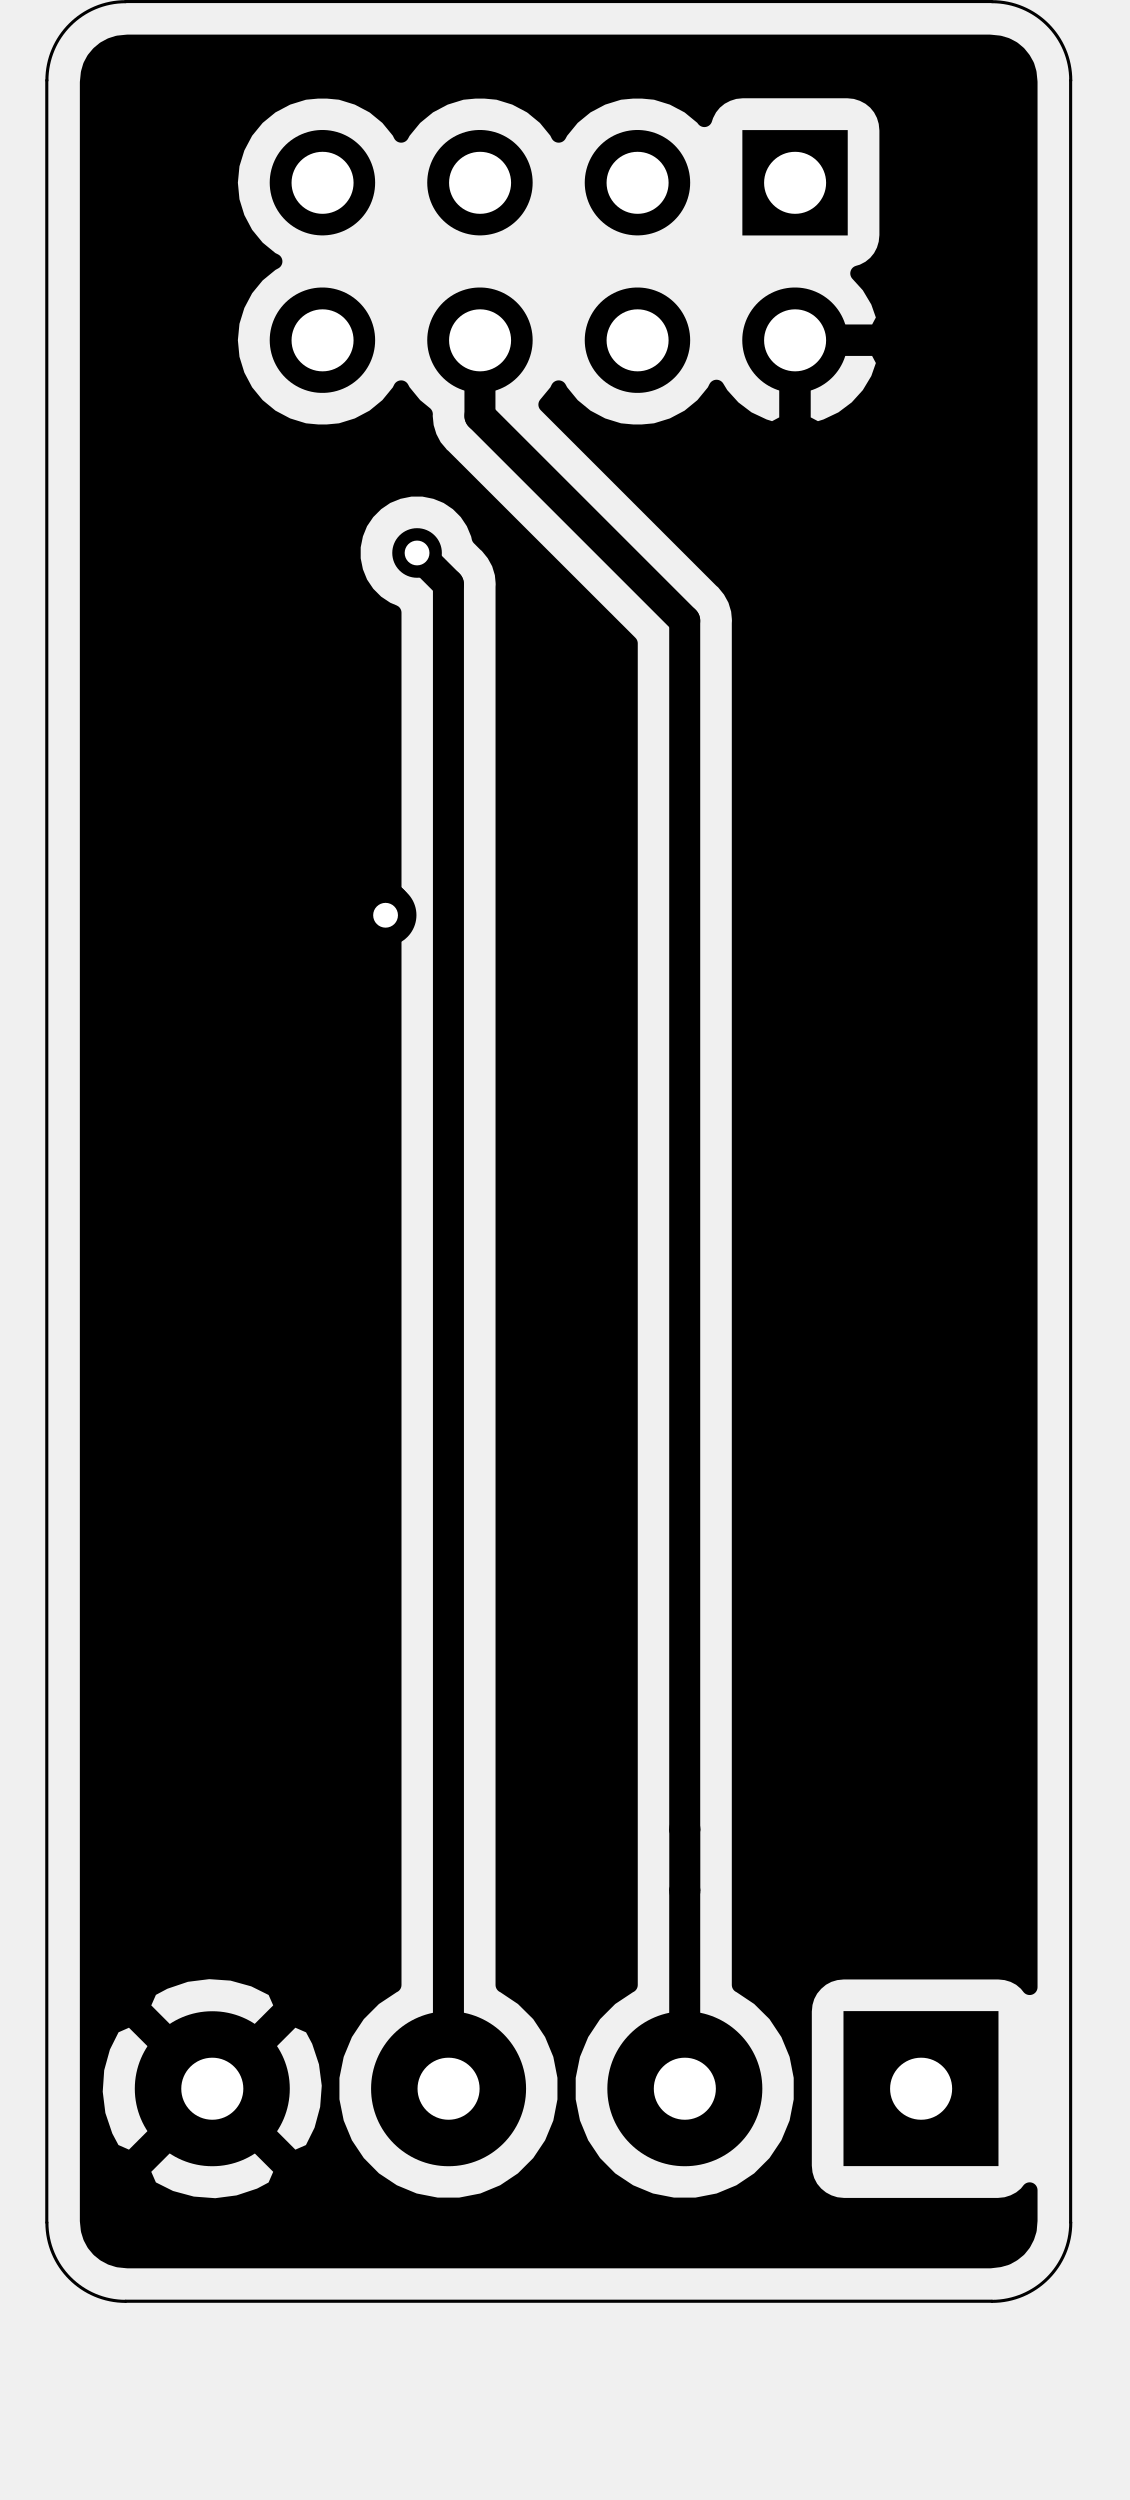
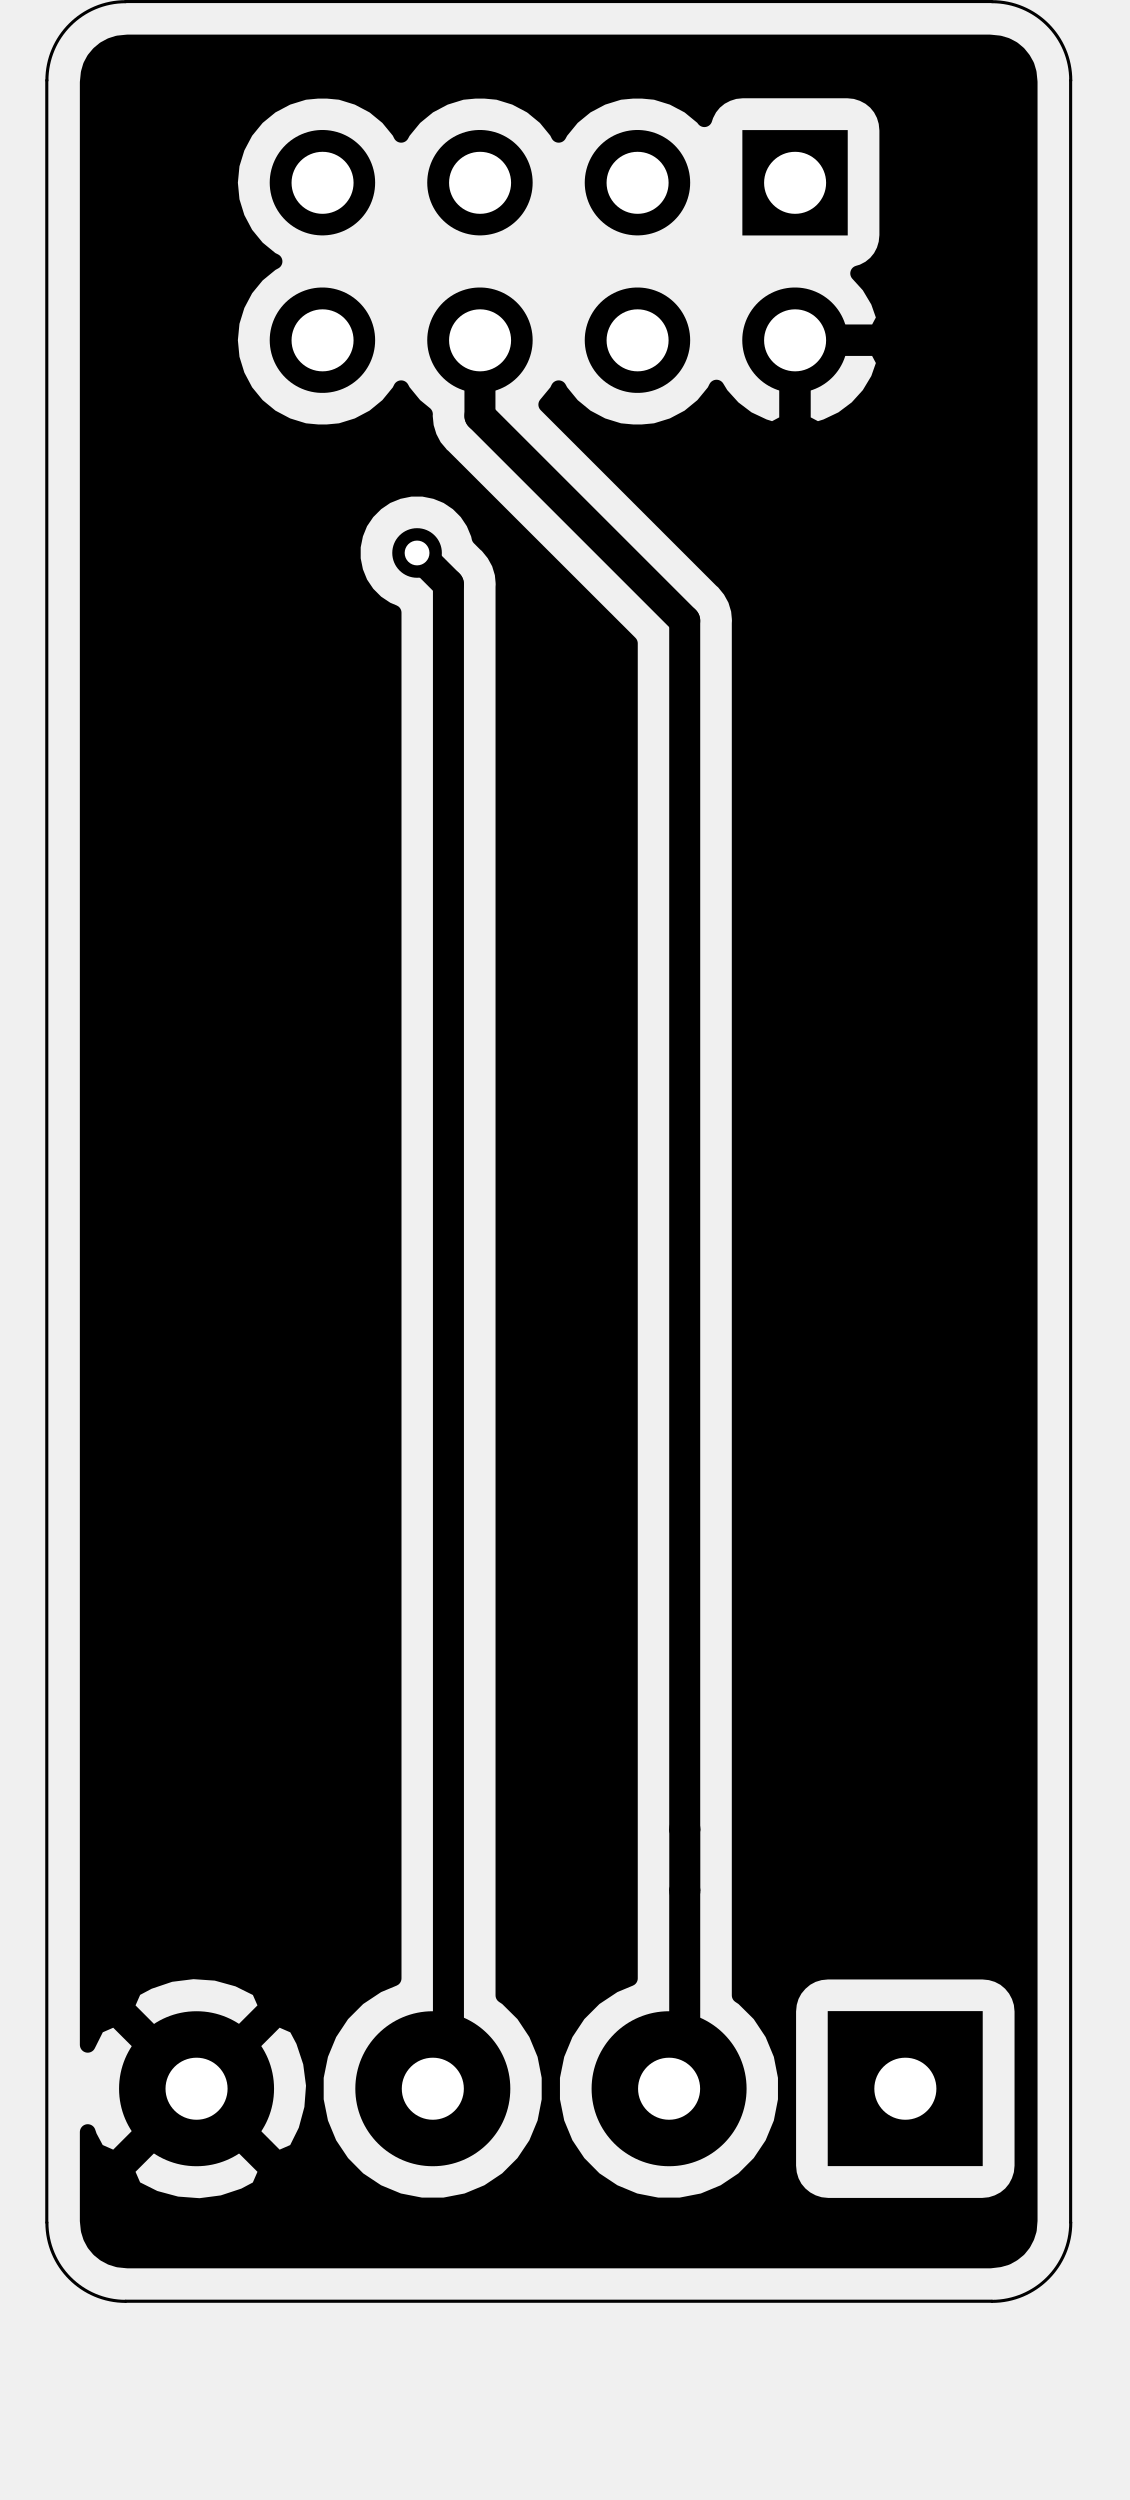
<svg xmlns="http://www.w3.org/2000/svg" version="1.1" width="1.821cm" height="4.031cm" viewBox="0 0 7170 15870 ">
  <g style="fill:#000000; fill-opacity:1;stroke:#000000; stroke-opacity:1; stroke-linecap:round; stroke-linejoin:round; " transform="translate(0 0) scale(1 1)">
</g>
  <g style="fill:#000000; fill-opacity:0.0;  stroke:#000000; stroke-width:-0; stroke-opacity:1;  stroke-linecap:round; stroke-linejoin:round;">
</g>
  <g style="fill:#000000; fill-opacity:1.0;  stroke:#000000; stroke-width:0; stroke-opacity:1;  stroke-linecap:round; stroke-linejoin:round;">
    <path style="fill:#000000; fill-opacity:1.0;  stroke:#000000; stroke-width:0; stroke-opacity:1;  stroke-linecap:round; stroke-linejoin:round;fill-rule:evenodd;" d="M 4249,11609 4249,12003 4446,12003 4446,11609 Z" />
    <g>
-       <circle cx="1347.83" cy="13259.8" r="492" />
-     </g>
-     <g style="fill:#000000; fill-opacity:1.0;  stroke:#000000; stroke-width:39.37; stroke-opacity:1;  stroke-linecap:round; stroke-linejoin:round;">
- </g>
-     <g style="fill:#000000; fill-opacity:1.0;  stroke:#000000; stroke-width:0; stroke-opacity:1;  stroke-linecap:round; stroke-linejoin:round;">
-       <circle cx="2847.83" cy="13259.8" r="492" />
-     </g>
-     <g style="fill:#000000; fill-opacity:1.0;  stroke:#000000; stroke-width:39.37; stroke-opacity:1;  stroke-linecap:round; stroke-linejoin:round;">
- </g>
-     <g style="fill:#000000; fill-opacity:1.0;  stroke:#000000; stroke-width:0; stroke-opacity:1;  stroke-linecap:round; stroke-linejoin:round;">
-       <circle cx="4347.83" cy="13259.8" r="492" />
-     </g>
-     <g style="fill:#000000; fill-opacity:1.0;  stroke:#000000; stroke-width:39.37; stroke-opacity:1;  stroke-linecap:round; stroke-linejoin:round;">
- </g>
-     <g style="fill:#000000; fill-opacity:1.0;  stroke:#000000; stroke-width:0; stroke-opacity:1;  stroke-linecap:round; stroke-linejoin:round;">
-       <path style="fill:#000000; fill-opacity:1.0;  stroke:#000000; stroke-width:0; stroke-opacity:1;  stroke-linecap:round; stroke-linejoin:round;fill-rule:evenodd;" d="M 6339,12767 6339,13751 5355,13751 5355,12767 6339,12767 Z" />
+       <circle cx="1247.83" cy="13259.8" r="492" />
+     </g>
+     <g style="fill:#000000; fill-opacity:1.0;  stroke:#000000; stroke-width:39.37; stroke-opacity:1;  stroke-linecap:round; stroke-linejoin:round;">
+ </g>
+     <g style="fill:#000000; fill-opacity:1.0;  stroke:#000000; stroke-width:0; stroke-opacity:1;  stroke-linecap:round; stroke-linejoin:round;">
+       <circle cx="2747.83" cy="13259.8" r="492" />
+     </g>
+     <g style="fill:#000000; fill-opacity:1.0;  stroke:#000000; stroke-width:39.37; stroke-opacity:1;  stroke-linecap:round; stroke-linejoin:round;">
+ </g>
+     <g style="fill:#000000; fill-opacity:1.0;  stroke:#000000; stroke-width:0; stroke-opacity:1;  stroke-linecap:round; stroke-linejoin:round;">
+       <circle cx="4247.83" cy="13259.8" r="492" />
+     </g>
+     <g style="fill:#000000; fill-opacity:1.0;  stroke:#000000; stroke-width:39.37; stroke-opacity:1;  stroke-linecap:round; stroke-linejoin:round;">
+ </g>
+     <g style="fill:#000000; fill-opacity:1.0;  stroke:#000000; stroke-width:0; stroke-opacity:1;  stroke-linecap:round; stroke-linejoin:round;">
+       <path style="fill:#000000; fill-opacity:1.0;  stroke:#000000; stroke-width:0; stroke-opacity:1;  stroke-linecap:round; stroke-linejoin:round;fill-rule:evenodd;" d="M 6239,12767 6239,13751 5255,13751 5255,12767 6239,12767 Z" />
    </g>
    <g>
</g>
    <g style="fill:#000000; fill-opacity:1.0;  stroke:#000000; stroke-width:669.291; stroke-opacity:1;  stroke-linecap:round; stroke-linejoin:round;">
</g>
    <g style="fill:#000000; fill-opacity:0.0;  stroke:#000000; stroke-width:669.291; stroke-opacity:1;  stroke-linecap:round; stroke-linejoin:round;">
      <path d="M2047 2159 L2047 2159 " />
      <path d="M2047 1159 L2047 1159 " />
      <path d="M3047 2159 L3047 2159 " />
      <path d="M3047 1159 L3047 1159 " />
      <path d="M4047 2159 L4047 2159 " />
      <path d="M4047 1159 L4047 1159 " />
      <path d="M5047 2159 L5047 2159 " />
    </g>
    <g style="fill:#000000; fill-opacity:0.0;  stroke:#000000; stroke-width:0; stroke-opacity:1;  stroke-linecap:round; stroke-linejoin:round;">
</g>
    <g style="fill:#000000; fill-opacity:1.0;  stroke:#000000; stroke-width:0; stroke-opacity:1;  stroke-linecap:round; stroke-linejoin:round;">
      <path style="fill:#000000; fill-opacity:1.0;  stroke:#000000; stroke-width:0; stroke-opacity:1;  stroke-linecap:round; stroke-linejoin:round;fill-rule:evenodd;" d="M 4713,825 5382,825 5382,1494 4713,1494 4713,825 Z" />
    </g>
    <g>
      <circle cx="4347.83" cy="12003.5" r="98.425" />
    </g>
    <g style="fill:#000000; fill-opacity:1.0;  stroke:#000000; stroke-width:39.37; stroke-opacity:1;  stroke-linecap:round; stroke-linejoin:round;">
</g>
    <g style="fill:#000000; fill-opacity:1.0;  stroke:#000000; stroke-width:0; stroke-opacity:1;  stroke-linecap:round; stroke-linejoin:round;">
      <circle cx="4347.83" cy="11609.8" r="98.425" />
    </g>
    <g style="fill:#000000; fill-opacity:1.0;  stroke:#000000; stroke-width:39.37; stroke-opacity:1;  stroke-linecap:round; stroke-linejoin:round;">
</g>
    <g>
</g>
    <g>
</g>
    <g>
</g>
    <g>
</g>
    <g>
</g>
    <g>
</g>
    <g>
</g>
    <g>
</g>
    <g>
</g>
    <g>
</g>
    <g>
</g>
    <g>
</g>
    <g>
</g>
    <g style="fill:#000000; fill-opacity:1.0;  stroke:#000000; stroke-width:0; stroke-opacity:1;  stroke-linecap:round; stroke-linejoin:round;">
-       <circle cx="2447.83" cy="5809.84" r="157.48" />
-     </g>
-     <g style="fill:#000000; fill-opacity:1.0;  stroke:#000000; stroke-width:39.37; stroke-opacity:1;  stroke-linecap:round; stroke-linejoin:round;">
- </g>
-     <g style="fill:#000000; fill-opacity:1.0;  stroke:#000000; stroke-width:0; stroke-opacity:1;  stroke-linecap:round; stroke-linejoin:round;">
      <circle cx="2647.83" cy="3509.84" r="157.48" />
    </g>
    <g style="fill:#000000; fill-opacity:1.0;  stroke:#000000; stroke-width:39.37; stroke-opacity:1;  stroke-linecap:round; stroke-linejoin:round;">
</g>
    <g>
</g>
-     <g style="fill:#000000; fill-opacity:1.0;  stroke:#000000; stroke-width:393.701; stroke-opacity:1;  stroke-linecap:round; stroke-linejoin:round;">
- </g>
-     <g style="fill:#000000; fill-opacity:0.0;  stroke:#000000; stroke-width:393.701; stroke-opacity:1;  stroke-linecap:round; stroke-linejoin:round;">
-       <path d="M2423 5785 L2447 5809 " />
-       <path d="M1671 5785 L2423 5785 " />
-     </g>
+     <g style="fill:#000000; fill-opacity:1.0;  stroke:#000000; stroke-width:98.425; stroke-opacity:1;  stroke-linecap:round; stroke-linejoin:round;">
+ </g>
    <g style="fill:#000000; fill-opacity:0.0;  stroke:#000000; stroke-width:98.425; stroke-opacity:1;  stroke-linecap:round; stroke-linejoin:round;">
      <path d="M4036 1148 L4047 1159 " />
    </g>
    <g style="fill:#000000; fill-opacity:0.0;  stroke:#000000; stroke-width:196.85; stroke-opacity:1;  stroke-linecap:round; stroke-linejoin:round;">
      <path d="M4347 13259 L4347 12009 " />
      <path d="M2847 3709 L2647 3509 " />
      <path d="M2847 13259 L2847 3709 " />
      <path d="M4347 3940 L4347 11609 " />
      <path d="M3047 2640 L4347 3940 " />
      <path d="M3047 2159 L3047 2640 " />
    </g>
    <g>
</g>
    <g style="fill:#000000; fill-opacity:1.0;  stroke:#000000; stroke-width:100; stroke-opacity:1;  stroke-linecap:round; stroke-linejoin:round;">
-       <path style="fill:#000000; fill-opacity:1.0;  stroke:#000000; stroke-width:100; stroke-opacity:1;  stroke-linecap:round; stroke-linejoin:round;fill-rule:evenodd;" d="M 6344,275 6388,288 6430,310 6466,340 6495,376 6518,417 6531,461 6537,520 6537,12615 6517,12590 6479,12558 6435,12535 6388,12521 6339,12516 5355,12516 5306,12521 5259,12535 5216,12558 5178,12590 5146,12628 5123,12671 5109,12718 5104,12767 5104,13751 5109,13800 5123,13847 5146,13891 5178,13929 5216,13960 5259,13983 5306,13998 5355,14003 6339,14003 6388,13998 6435,13983 6479,13960 6517,13929 6537,13904 6537,14097 6532,14156 6518,14200 6496,14242 6467,14278 6431,14307 6390,14330 6345,14343 6287,14350 810,14350 751,14344 706,14330 665,14308 629,14279 599,14243 577,14202 563,14157 557,14099 557,13776 901,13776 951,13891 1081,13956 1222,13994 1368,14005 1513,13986 1652,13940 1744,13891 1794,13776 1347,13330 901,13776 557,13776 557,13280 602,13280 620,13425 667,13564 716,13656 830,13706 1277,13259 1418,13259 1864,13706 1979,13656 2044,13525 2082,13384 2093,13239 2086,13186 2105,13186 2105,13332 2134,13476 2190,13611 2271,13732 2374,13836 2496,13917 2631,13973 2774,14001 2920,14001 3064,13973 3199,13917 3320,13836 3424,13732 3505,13611 3561,13476 3589,13332 3589,13186 3561,13043 3505,12908 3424,12786 3320,12683 3199,12602 3196,12601 3196,3726 3197,3709 3196,3692 3196,3692 3191,3641 3171,3575 3138,3515 3095,3462 3082,3451 3044,3413 3039,3390 3008,3316 2964,3250 2907,3193 2840,3148 2766,3118 2687,3102 2607,3102 2528,3118 2454,3148 2388,3193 2331,3250 2286,3316 2256,3390 2240,3469 2240,3549 2256,3628 2286,3702 2331,3769 2388,3826 2454,3870 2499,3889 2499,12601 2496,12602 2374,12683 2271,12786 2190,12908 2134,13043 2105,13186 2086,13186 2074,13094 2028,12955 1979,12863 1864,12813 1418,13259 1277,13259 830,12813 716,12863 651,12993 612,13134 602,13280 557,13280 557,12742 901,12742 1347,13189 1794,12742 1744,12628 1613,12563 1472,12524 1327,12514 1182,12532 1043,12579 951,12628 901,12742 557,12742 557,1159 1460,1159 1471,1274 1505,1384 1559,1486 1632,1575 1721,1648 1743,1659 1721,1671 1632,1744 1559,1833 1505,1935 1471,2045 1460,2159 1471,2274 1505,2384 1559,2486 1632,2575 1721,2648 1823,2702 1933,2736 2019,2744 2076,2744 2162,2736 2272,2702 2374,2648 2463,2575 2536,2486 2547,2464 2559,2486 2632,2575 2698,2629 2697,2640 2704,2708 2724,2774 2756,2835 2789,2874 2789,2874 2800,2888 2813,2899 3999,4084 3999,11575 3999,11575 3999,12037 3999,12037 3999,12601 3996,12602 3874,12683 3771,12786 3690,12908 3634,13043 3605,13186 3605,13332 3634,13476 3690,13611 3771,13732 3874,13836 3996,13917 4131,13973 4274,14001 4420,14001 4564,13973 4699,13917 4820,13836 4924,13732 5005,13611 5061,13476 5089,13332 5089,13186 5061,13043 5005,12908 4924,12786 4820,12683 4699,12602 4696,12601 4696,3957 4697,3940 4696,3923 4696,3923 4691,3872 4671,3806 4638,3746 4595,3693 4582,3682 3468,2568 3536,2486 3547,2464 3559,2486 3632,2575 3721,2648 3823,2702 3933,2736 4019,2744 4076,2744 4162,2736 4272,2702 4374,2648 4463,2575 4536,2486 4549,2460 4577,2506 4654,2591 4745,2660 4849,2709 4907,2727 4997,2679 4997,2209 5097,2209 5097,2679 5188,2727 5246,2709 5349,2660 5441,2591 5518,2506 5577,2408 5615,2300 5567,2209 5097,2209 4997,2209 4989,2209 4989,2109 4997,2109 4997,2101 5097,2101 5097,2109 5567,2109 5615,2019 5577,1911 5518,1812 5448,1735 5478,1726 5522,1703 5560,1672 5591,1634 5614,1590 5628,1543 5633,1494 5633,825 5628,776 5614,729 5591,685 5560,647 5522,616 5478,593 5431,578 5382,573 4713,573 4664,578 4617,593 4573,616 4535,647 4504,685 4481,729 4472,756 4463,744 4374,671 4272,617 4162,583 4076,575 4019,575 3933,583 3823,617 3721,671 3632,744 3559,833 3547,855 3536,833 3463,744 3374,671 3272,617 3162,583 3076,575 3019,575 2933,583 2823,617 2721,671 2632,744 2559,833 2547,855 2536,833 2463,744 2374,671 2272,617 2162,583 2076,575 2019,575 1933,583 1823,617 1721,671 1632,744 1559,833 1505,935 1471,1045 1460,1159 557,1159 557,522 563,463 576,418 598,377 628,341 664,311 705,289 749,275 808,269 6285,269 6344,275 Z" />
+       <path style="fill:#000000; fill-opacity:1.0;  stroke:#000000; stroke-width:100; stroke-opacity:1;  stroke-linecap:round; stroke-linejoin:round;fill-rule:evenodd;" d="M 6344,275 6388,288 6430,310 6466,340 6495,376 6518,417 6531,461 6537,520 6537,14097 6532,14156 6518,14200 6496,14242 6467,14278 6431,14307 6390,14330 6345,14343 6287,14350 810,14350 751,14344 706,14330 665,14308 629,14279 599,14243 577,14202 563,14157 557,14099 557,13776 801,13776 851,13891 981,13956 1122,13994 1268,14005 1413,13986 1552,13940 1644,13891 1694,13776 1247,13330 801,13776 557,13776 557,13535 567,13564 616,13656 730,13706 1177,13259 1318,13259 1764,13706 1879,13656 1944,13525 1982,13384 1993,13239 1986,13186 2005,13186 2005,13332 2034,13476 2090,13611 2171,13732 2274,13836 2396,13917 2531,13973 2674,14001 2820,14001 2964,13973 3099,13917 3220,13836 3324,13732 3405,13611 3461,13476 3489,13332 3489,13186 3461,13043 3405,12908 3324,12786 3220,12683 3196,12667 3196,3726 3197,3709 3196,3692 3196,3692 3191,3641 3171,3575 3138,3515 3095,3462 3082,3451 3044,3413 3039,3390 3008,3316 2964,3250 2907,3193 2840,3148 2766,3118 2687,3102 2607,3102 2528,3118 2454,3148 2388,3193 2331,3250 2286,3316 2256,3390 2240,3469 2240,3549 2256,3628 2286,3702 2331,3769 2388,3826 2454,3870 2499,3889 2499,12559 2396,12602 2274,12683 2171,12786 2090,12908 2034,13043 2005,13186 1986,13186 1974,13094 1928,12955 1879,12863 1764,12813 1318,13259 1177,13259 730,12813 616,12863 557,12981 557,12742 801,12742 1247,13189 1694,12742 1644,12628 1513,12563 1372,12524 1227,12514 1082,12532 943,12579 851,12628 801,12742 557,12742 557,1159 1460,1159 1471,1274 1505,1384 1559,1486 1632,1575 1721,1648 1743,1659 1721,1671 1632,1744 1559,1833 1505,1935 1471,2045 1460,2159 1471,2274 1505,2384 1559,2486 1632,2575 1721,2648 1823,2702 1933,2736 2019,2744 2076,2744 2162,2736 2272,2702 2374,2648 2463,2575 2536,2486 2547,2464 2559,2486 2632,2575 2698,2629 2697,2640 2704,2708 2724,2774 2756,2835 2789,2874 2789,2874 2800,2888 2813,2899 3999,4084 3999,11575 3999,11575 3999,12037 3999,12037 3999,12559 3896,12602 3774,12683 3671,12786 3590,12908 3534,13043 3505,13186 3505,13332 3534,13476 3590,13611 3671,13732 3774,13836 3896,13917 4031,13973 4174,14001 4320,14001 4464,13973 4599,13917 4720,13836 4824,13732 4905,13611 4961,13476 4989,13332 4989,13186 4961,13043 4905,12908 4824,12786 4805,12767 5004,12767 5004,13751 5009,13800 5023,13847 5046,13891 5078,13929 5116,13960 5159,13983 5206,13998 5255,14003 6239,14003 6288,13998 6335,13983 6379,13960 6417,13929 6448,13891 6471,13847 6486,13800 6491,13751 6491,12767 6486,12718 6471,12671 6448,12628 6417,12590 6379,12558 6335,12535 6288,12521 6239,12516 5255,12516 5206,12521 5159,12535 5116,12558 5078,12590 5046,12628 5023,12671 5009,12718 5004,12767 4805,12767 4720,12683 4696,12667 4696,3957 4697,3940 4696,3923 4696,3923 4691,3872 4671,3806 4638,3746 4595,3693 4582,3682 3468,2568 3536,2486 3547,2464 3559,2486 3632,2575 3721,2648 3823,2702 3933,2736 4019,2744 4076,2744 4162,2736 4272,2702 4374,2648 4463,2575 4536,2486 4549,2460 4577,2506 4654,2591 4745,2660 4849,2709 4907,2727 4997,2679 4997,2209 5097,2209 5097,2679 5188,2727 5246,2709 5349,2660 5441,2591 5518,2506 5577,2408 5615,2300 5567,2209 5097,2209 4997,2209 4989,2209 4989,2109 4997,2109 4997,2101 5097,2101 5097,2109 5567,2109 5615,2019 5577,1911 5518,1812 5448,1735 5478,1726 5522,1703 5560,1672 5591,1634 5614,1590 5628,1543 5633,1494 5633,825 5628,776 5614,729 5591,685 5560,647 5522,616 5478,593 5431,578 5382,573 4713,573 4664,578 4617,593 4573,616 4535,647 4504,685 4481,729 4472,756 4463,744 4374,671 4272,617 4162,583 4076,575 4019,575 3933,583 3823,617 3721,671 3632,744 3559,833 3547,855 3536,833 3463,744 3374,671 3272,617 3162,583 3076,575 3019,575 2933,583 2823,617 2721,671 2632,744 2559,833 2547,855 2536,833 2463,744 2374,671 2272,617 2162,583 2076,575 2019,575 1933,583 1823,617 1721,671 1632,744 1559,833 1505,935 1471,1045 1460,1159 557,1159 557,522 563,463 576,418 598,377 628,341 664,311 705,289 749,275 808,269 6285,269 6344,275 Z" />
    </g>
  </g>
  <g style="fill:#FFFFFF; fill-opacity:1.0;  stroke:#FFFFFF; stroke-width:100; stroke-opacity:1;  stroke-linecap:round; stroke-linejoin:round;">
</g>
  <g style="fill:#FFFFFF; fill-opacity:1.0;  stroke:#FFFFFF; stroke-width:0; stroke-opacity:1;  stroke-linecap:round; stroke-linejoin:round;">
-     <circle cx="2447.83" cy="5809.84" r="78.74" />
-   </g>
-   <g style="fill:#FFFFFF; fill-opacity:1.0;  stroke:#FFFFFF; stroke-width:39.37; stroke-opacity:1;  stroke-linecap:round; stroke-linejoin:round;">
- </g>
-   <g style="fill:#FFFFFF; fill-opacity:1.0;  stroke:#FFFFFF; stroke-width:0; stroke-opacity:1;  stroke-linecap:round; stroke-linejoin:round;">
    <circle cx="2647.83" cy="3509.84" r="78.74" />
  </g>
  <g style="fill:#FFFFFF; fill-opacity:1.0;  stroke:#FFFFFF; stroke-width:39.37; stroke-opacity:1;  stroke-linecap:round; stroke-linejoin:round;">
</g>
  <g style="fill:#FFFFFF; fill-opacity:1.0;  stroke:#FFFFFF; stroke-width:0; stroke-opacity:1;  stroke-linecap:round; stroke-linejoin:round;">
-     <circle cx="1347.83" cy="13259.8" r="197" />
-   </g>
-   <g style="fill:#FFFFFF; fill-opacity:1.0;  stroke:#FFFFFF; stroke-width:39.37; stroke-opacity:1;  stroke-linecap:round; stroke-linejoin:round;">
- </g>
-   <g style="fill:#FFFFFF; fill-opacity:1.0;  stroke:#FFFFFF; stroke-width:0; stroke-opacity:1;  stroke-linecap:round; stroke-linejoin:round;">
-     <circle cx="2847.83" cy="13259.8" r="197" />
-   </g>
-   <g style="fill:#FFFFFF; fill-opacity:1.0;  stroke:#FFFFFF; stroke-width:39.37; stroke-opacity:1;  stroke-linecap:round; stroke-linejoin:round;">
- </g>
-   <g style="fill:#FFFFFF; fill-opacity:1.0;  stroke:#FFFFFF; stroke-width:0; stroke-opacity:1;  stroke-linecap:round; stroke-linejoin:round;">
-     <circle cx="4347.83" cy="13259.8" r="197" />
-   </g>
-   <g style="fill:#FFFFFF; fill-opacity:1.0;  stroke:#FFFFFF; stroke-width:39.37; stroke-opacity:1;  stroke-linecap:round; stroke-linejoin:round;">
- </g>
-   <g style="fill:#FFFFFF; fill-opacity:1.0;  stroke:#FFFFFF; stroke-width:0; stroke-opacity:1;  stroke-linecap:round; stroke-linejoin:round;">
-     <circle cx="5847.83" cy="13259.8" r="197" />
+     <circle cx="1247.83" cy="13259.8" r="197" />
+   </g>
+   <g style="fill:#FFFFFF; fill-opacity:1.0;  stroke:#FFFFFF; stroke-width:39.37; stroke-opacity:1;  stroke-linecap:round; stroke-linejoin:round;">
+ </g>
+   <g style="fill:#FFFFFF; fill-opacity:1.0;  stroke:#FFFFFF; stroke-width:0; stroke-opacity:1;  stroke-linecap:round; stroke-linejoin:round;">
+     <circle cx="2747.83" cy="13259.8" r="197" />
+   </g>
+   <g style="fill:#FFFFFF; fill-opacity:1.0;  stroke:#FFFFFF; stroke-width:39.37; stroke-opacity:1;  stroke-linecap:round; stroke-linejoin:round;">
+ </g>
+   <g style="fill:#FFFFFF; fill-opacity:1.0;  stroke:#FFFFFF; stroke-width:0; stroke-opacity:1;  stroke-linecap:round; stroke-linejoin:round;">
+     <circle cx="4247.83" cy="13259.8" r="197" />
+   </g>
+   <g style="fill:#FFFFFF; fill-opacity:1.0;  stroke:#FFFFFF; stroke-width:39.37; stroke-opacity:1;  stroke-linecap:round; stroke-linejoin:round;">
+ </g>
+   <g style="fill:#FFFFFF; fill-opacity:1.0;  stroke:#FFFFFF; stroke-width:0; stroke-opacity:1;  stroke-linecap:round; stroke-linejoin:round;">
+     <circle cx="5747.83" cy="13259.8" r="197" />
  </g>
  <g style="fill:#FFFFFF; fill-opacity:1.0;  stroke:#FFFFFF; stroke-width:39.37; stroke-opacity:1;  stroke-linecap:round; stroke-linejoin:round;">
</g>
  <g style="fill:#FFFFFF; fill-opacity:1.0;  stroke:#FFFFFF; stroke-width:0; stroke-opacity:1;  stroke-linecap:round; stroke-linejoin:round;">
    <circle cx="2047.83" cy="2159.84" r="196.85" />
  </g>
  <g style="fill:#FFFFFF; fill-opacity:1.0;  stroke:#FFFFFF; stroke-width:39.37; stroke-opacity:1;  stroke-linecap:round; stroke-linejoin:round;">
</g>
  <g style="fill:#FFFFFF; fill-opacity:1.0;  stroke:#FFFFFF; stroke-width:0; stroke-opacity:1;  stroke-linecap:round; stroke-linejoin:round;">
    <circle cx="2047.83" cy="1159.84" r="196.85" />
  </g>
  <g style="fill:#FFFFFF; fill-opacity:1.0;  stroke:#FFFFFF; stroke-width:39.37; stroke-opacity:1;  stroke-linecap:round; stroke-linejoin:round;">
</g>
  <g style="fill:#FFFFFF; fill-opacity:1.0;  stroke:#FFFFFF; stroke-width:0; stroke-opacity:1;  stroke-linecap:round; stroke-linejoin:round;">
    <circle cx="3047.83" cy="2159.84" r="196.85" />
  </g>
  <g style="fill:#FFFFFF; fill-opacity:1.0;  stroke:#FFFFFF; stroke-width:39.37; stroke-opacity:1;  stroke-linecap:round; stroke-linejoin:round;">
</g>
  <g style="fill:#FFFFFF; fill-opacity:1.0;  stroke:#FFFFFF; stroke-width:0; stroke-opacity:1;  stroke-linecap:round; stroke-linejoin:round;">
    <circle cx="3047.83" cy="1159.84" r="196.85" />
  </g>
  <g style="fill:#FFFFFF; fill-opacity:1.0;  stroke:#FFFFFF; stroke-width:39.37; stroke-opacity:1;  stroke-linecap:round; stroke-linejoin:round;">
</g>
  <g style="fill:#FFFFFF; fill-opacity:1.0;  stroke:#FFFFFF; stroke-width:0; stroke-opacity:1;  stroke-linecap:round; stroke-linejoin:round;">
    <circle cx="4047.83" cy="2159.84" r="196.85" />
  </g>
  <g style="fill:#FFFFFF; fill-opacity:1.0;  stroke:#FFFFFF; stroke-width:39.37; stroke-opacity:1;  stroke-linecap:round; stroke-linejoin:round;">
</g>
  <g style="fill:#FFFFFF; fill-opacity:1.0;  stroke:#FFFFFF; stroke-width:0; stroke-opacity:1;  stroke-linecap:round; stroke-linejoin:round;">
    <circle cx="4047.83" cy="1159.84" r="196.85" />
  </g>
  <g style="fill:#FFFFFF; fill-opacity:1.0;  stroke:#FFFFFF; stroke-width:39.37; stroke-opacity:1;  stroke-linecap:round; stroke-linejoin:round;">
</g>
  <g style="fill:#FFFFFF; fill-opacity:1.0;  stroke:#FFFFFF; stroke-width:0; stroke-opacity:1;  stroke-linecap:round; stroke-linejoin:round;">
    <circle cx="5047.83" cy="2159.84" r="196.85" />
  </g>
  <g style="fill:#FFFFFF; fill-opacity:1.0;  stroke:#FFFFFF; stroke-width:39.37; stroke-opacity:1;  stroke-linecap:round; stroke-linejoin:round;">
</g>
  <g style="fill:#FFFFFF; fill-opacity:1.0;  stroke:#FFFFFF; stroke-width:0; stroke-opacity:1;  stroke-linecap:round; stroke-linejoin:round;">
    <circle cx="5047.83" cy="1159.84" r="196.85" />
  </g>
  <g style="fill:#FFFFFF; fill-opacity:1.0;  stroke:#FFFFFF; stroke-width:39.37; stroke-opacity:1;  stroke-linecap:round; stroke-linejoin:round;">
</g>
  <g style="fill:#000000; fill-opacity:1.0;  stroke:#000000; stroke-width:39.37; stroke-opacity:1;  stroke-linecap:round; stroke-linejoin:round;">
</g>
  <g style="fill:#000000; fill-opacity:0.0;  stroke:#000000; stroke-width:19.685; stroke-opacity:1;  stroke-linecap:round; stroke-linejoin:round;">
    <path d="M6297.83 14609.8 A500 500 0.0 0 0 6797.83 14109.8 " />
    <path d="M297.835 14109.8 A500 500 0.0 0 0 797.835 14609.8 " />
    <path d="M797.835 9.843 A500 500 0.0 0 0 297.835 509.843 " />
    <path d="M6797.83 509.843 A500 500 0.0 0 0 6297.83 9.843 " />
    <path d="M6297 9 L797 9 " />
    <path d="M6797 14109 L6797 509 " />
    <path d="M797 14609 L6297 14609 " />
    <path d="M297 509 L297 14109 " />
    <g>
</g>
    <g>
</g>
    <g>
</g>
    <g>
</g>
    <g>
</g>
    <g>
</g>
    <g>
</g>
    <g>
</g>
    <g>
</g>
    <g>
</g>
    <g>
</g>
    <g>
</g>
    <g>
</g>
    <g>
</g>
    <g>
</g>
    <g>
</g>
  </g>
</svg>
